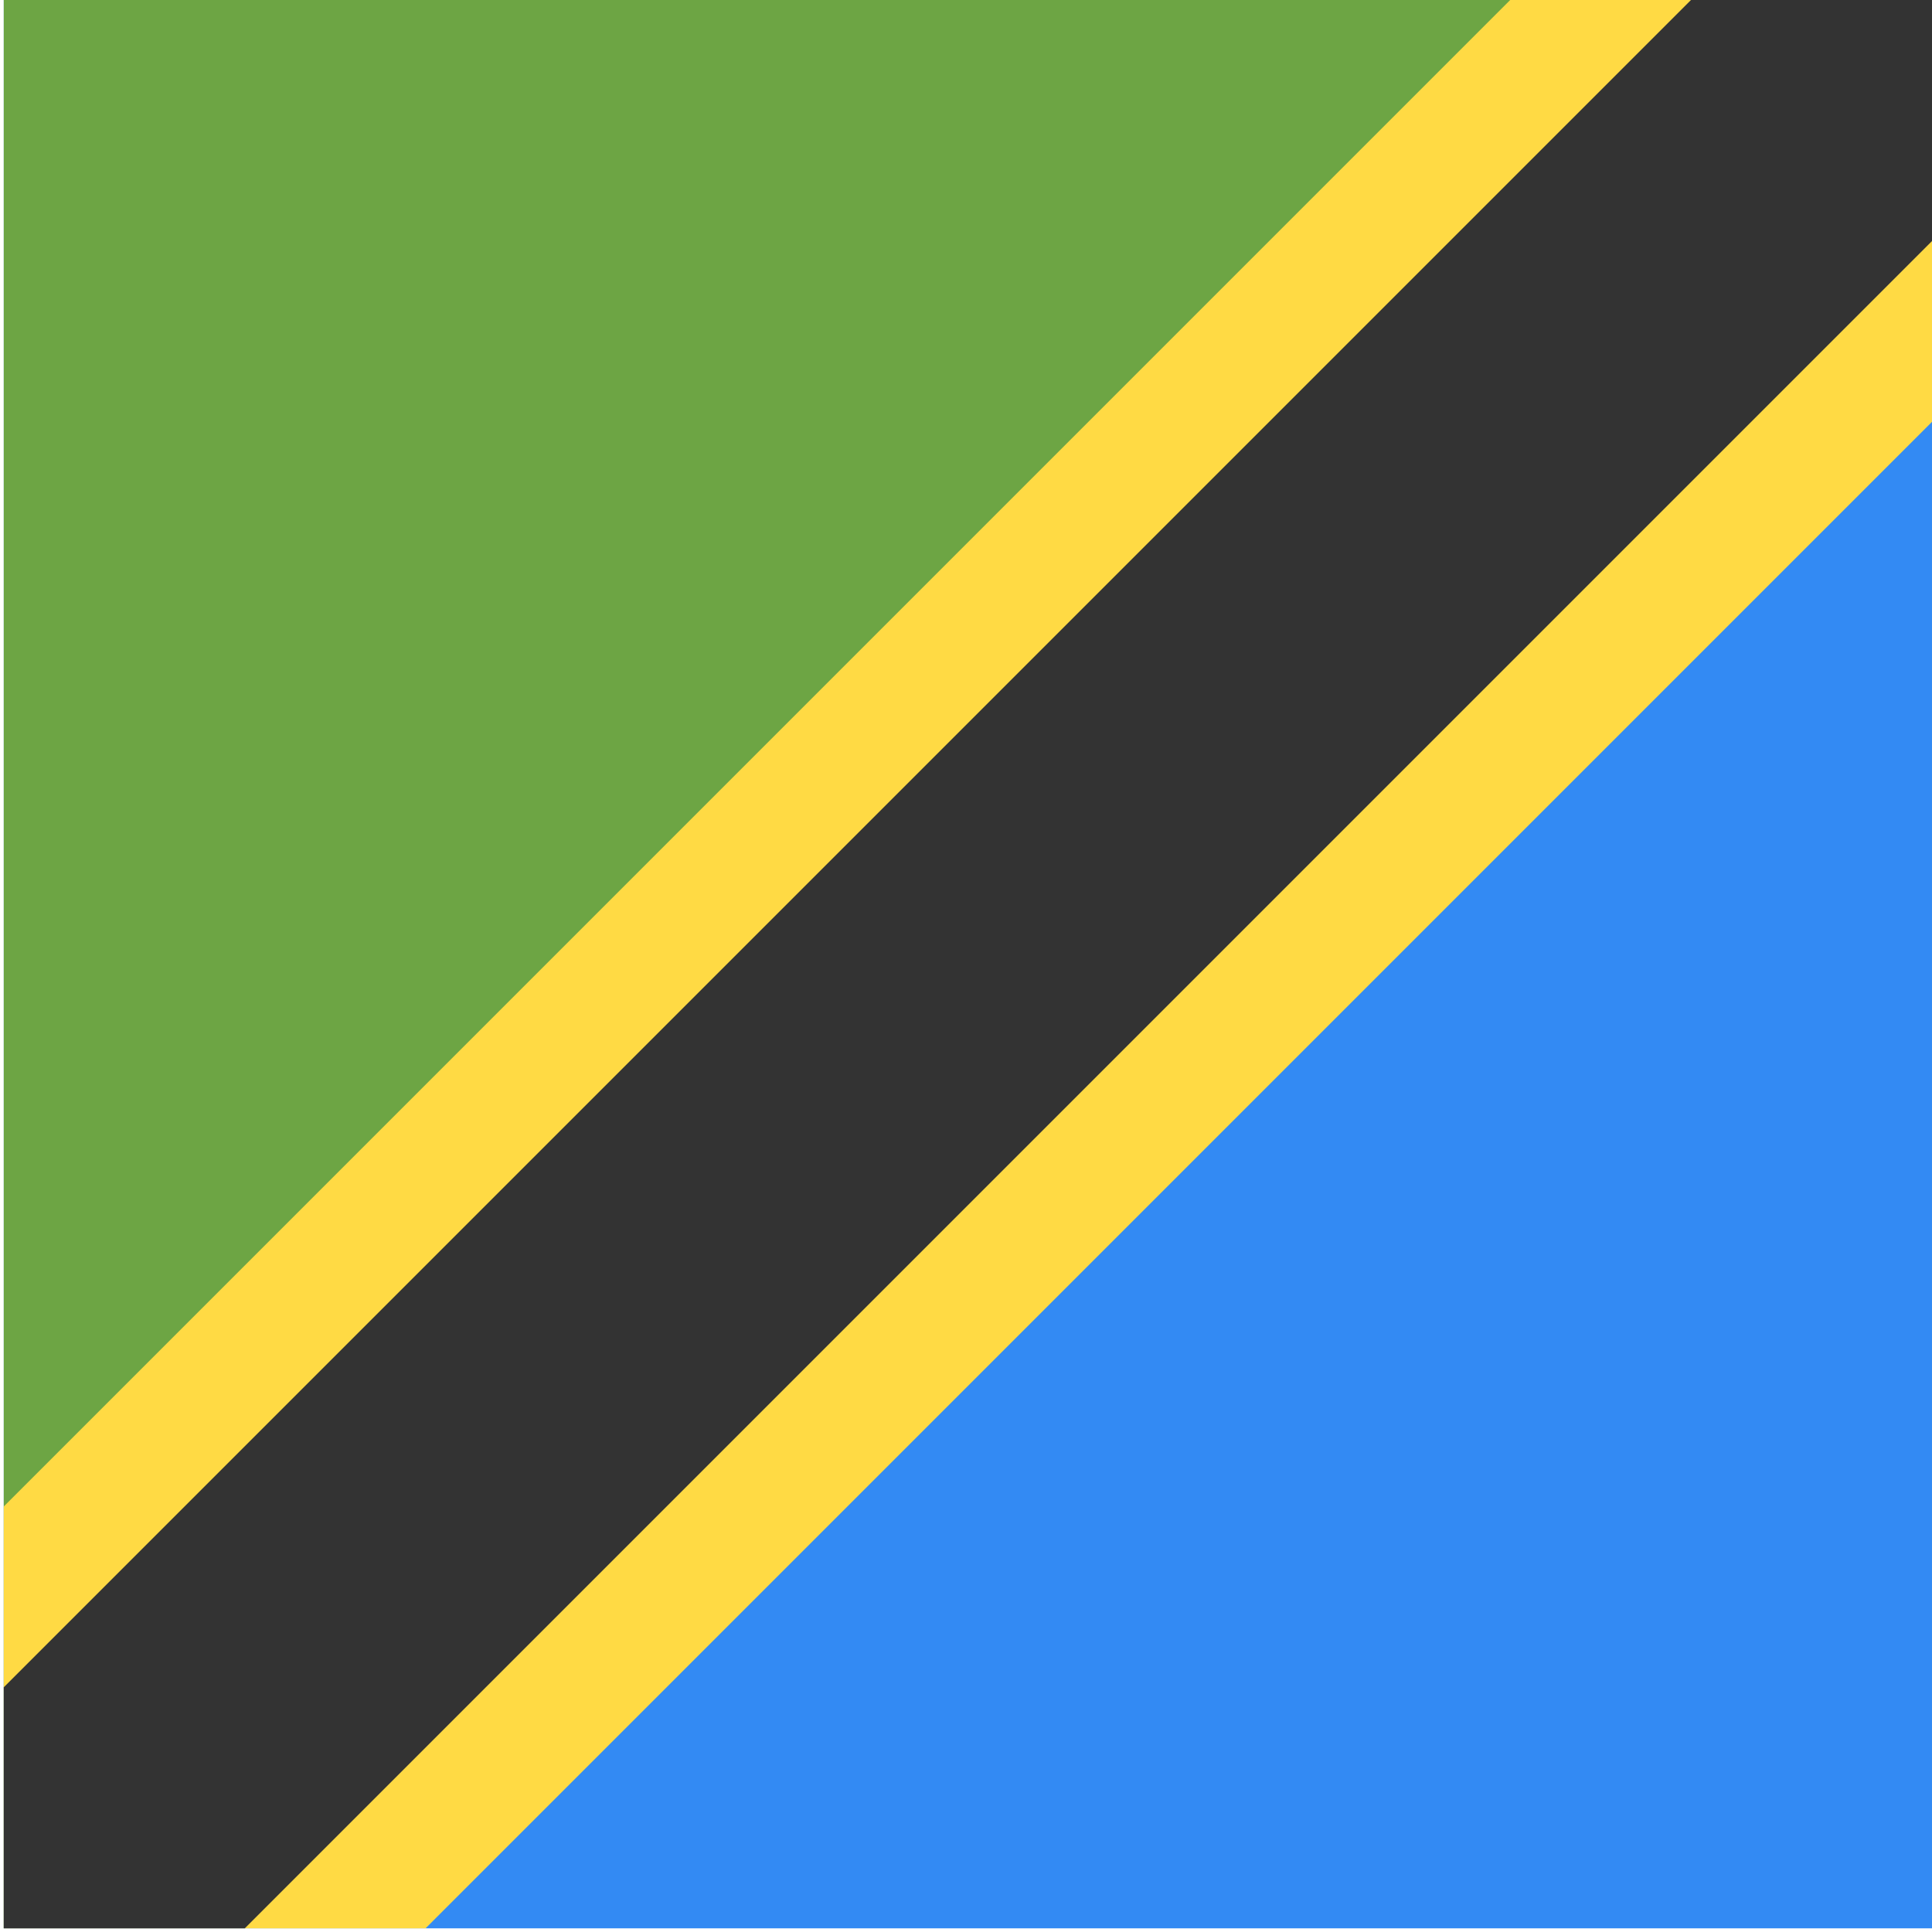
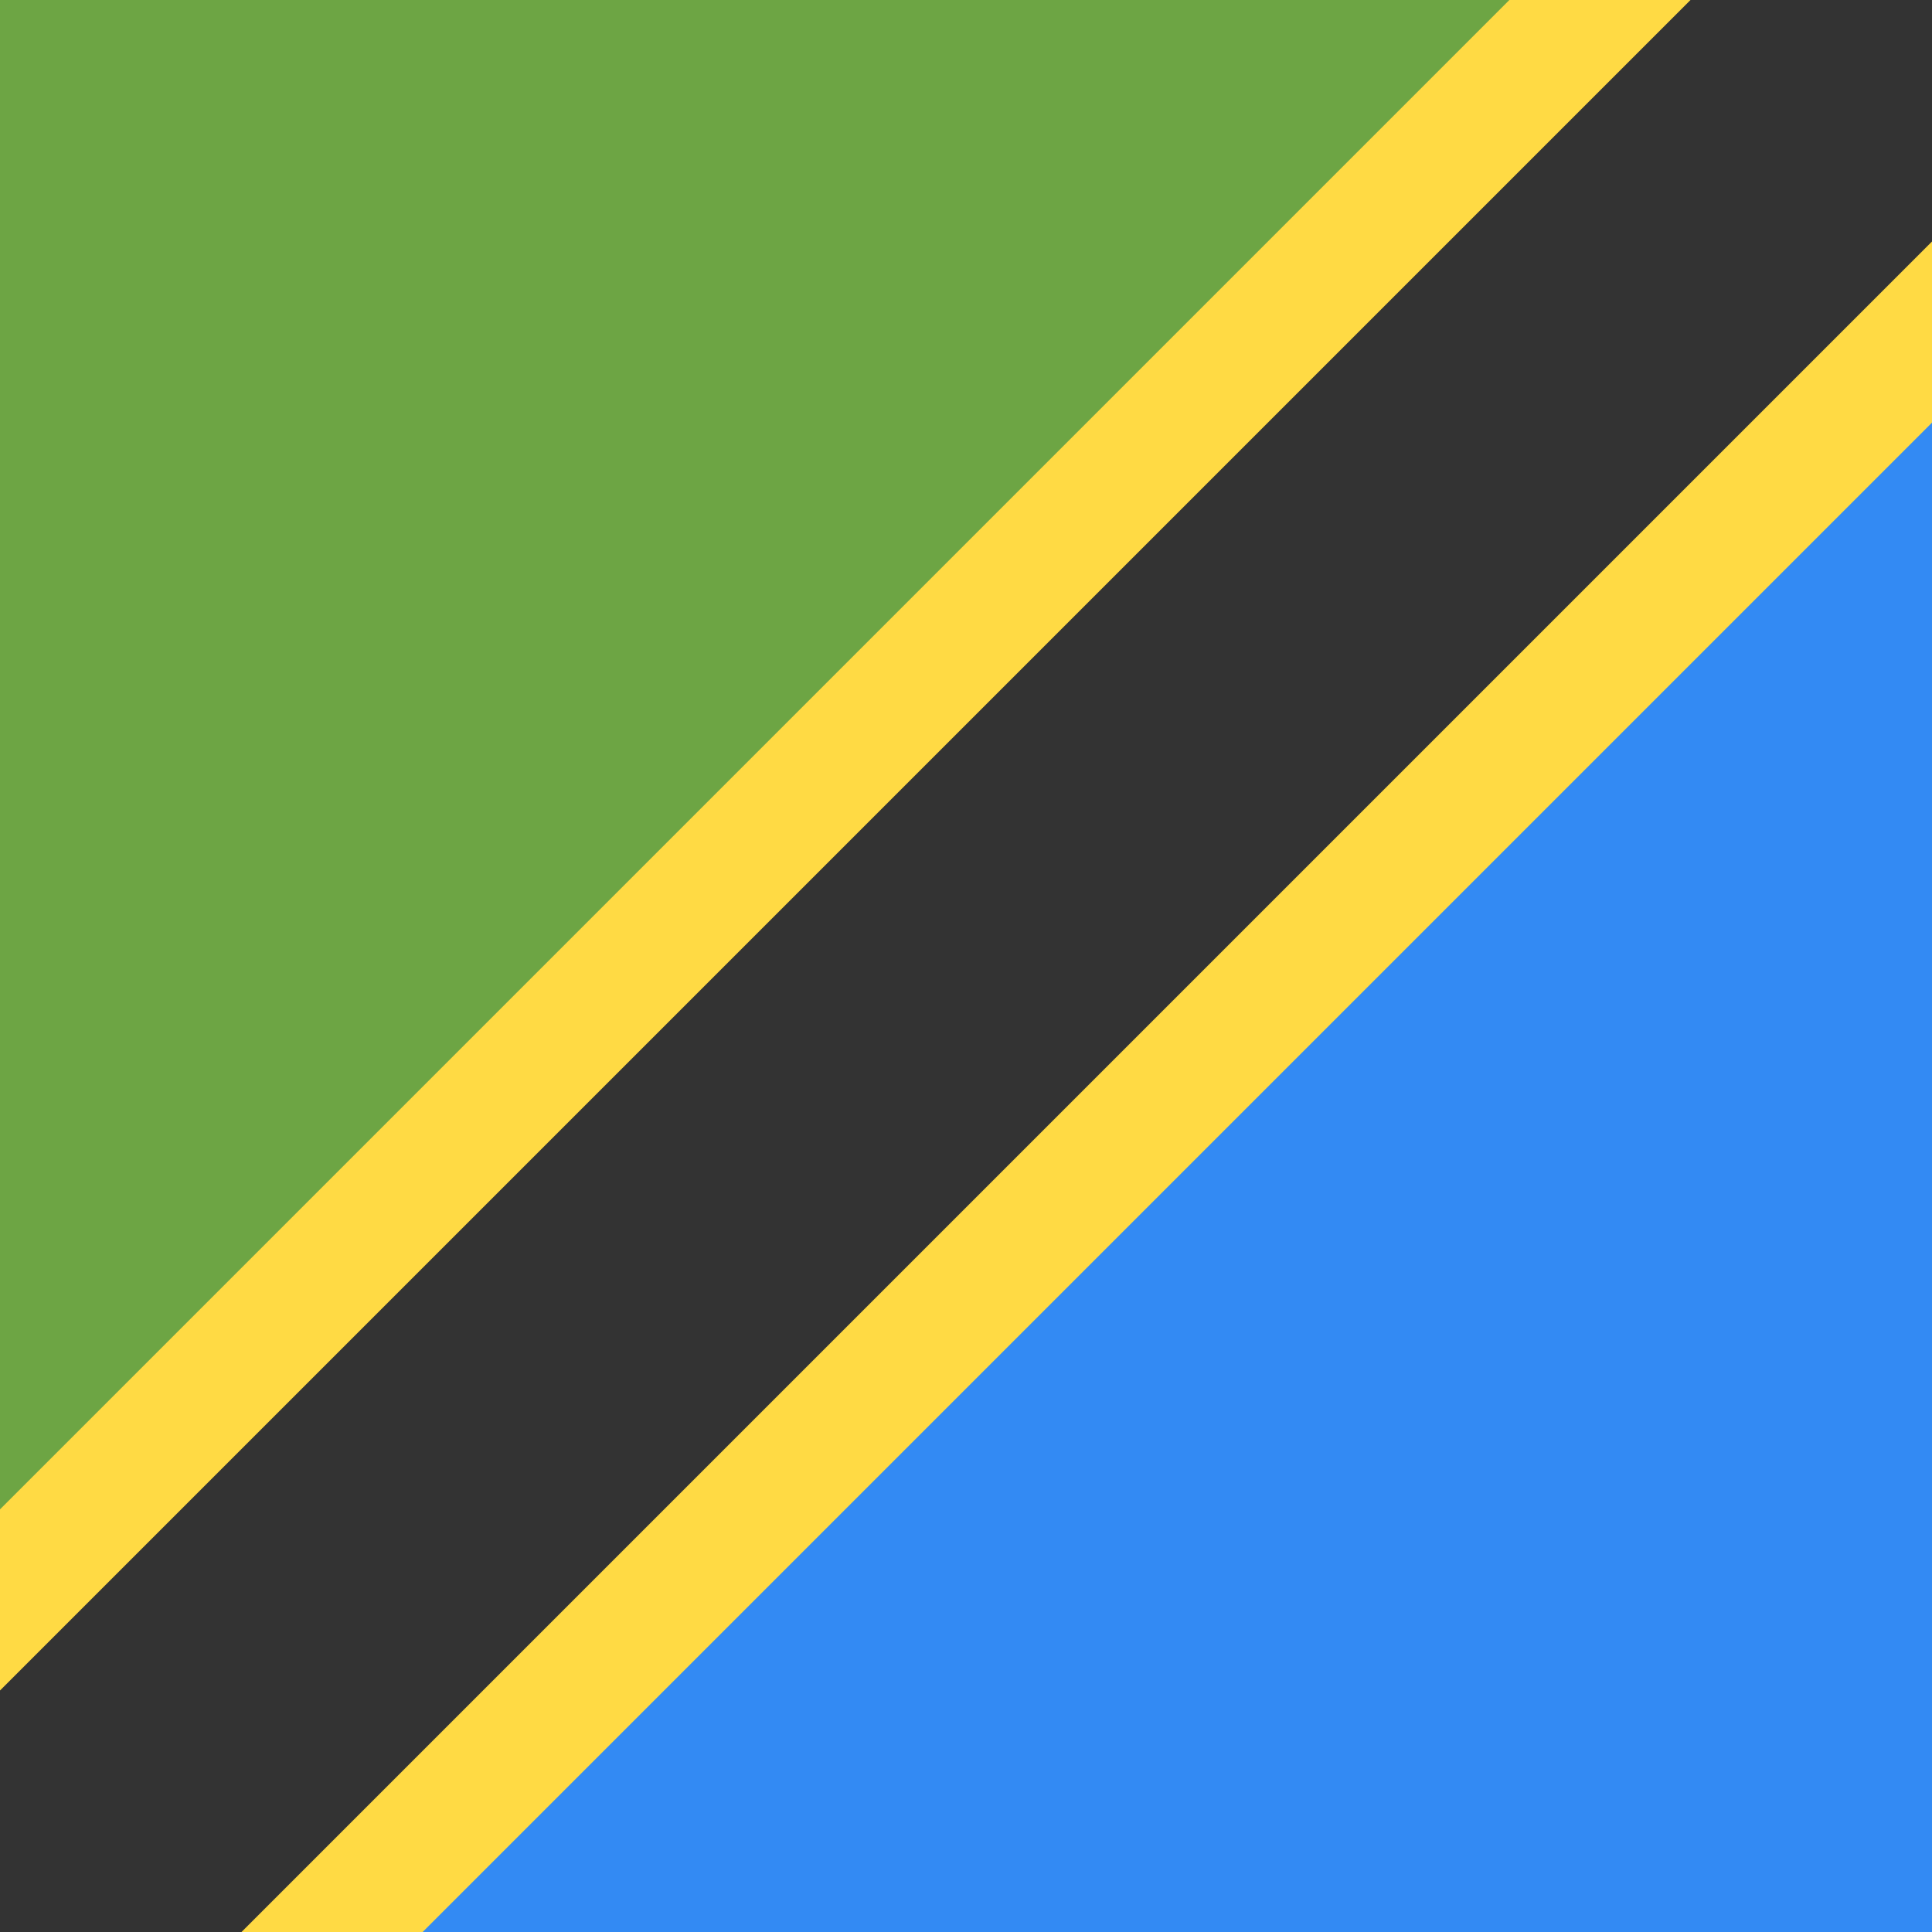
- <svg xmlns="http://www.w3.org/2000/svg" width="513" height="512" fill="none">
-   <path fill="#338AF3" d="M513 0v512H1V0h512Z" />
-   <path fill="#6DA544" d="M1 512V0h512L1 512Z" />
-   <path fill="#FFDA44" d="M513 112V0H401L1 400v112h112l400-400Z" />
-   <path fill="#333" d="M1 448v64h64L513 64V0h-64L1 448Z" />
+ <svg xmlns="http://www.w3.org/2000/svg" width="512" height="512" fill="none">
+   <path fill="#338AF3" d="M512 0v512H0V0h512Z" />
+   <path fill="#6DA544" d="M0 512V0h512L0 512Z" />
+   <path fill="#FFDA44" d="M512 112V0H400L0 400v112h112l400-400Z" />
+   <path fill="#333" d="M0 448v64h64L512 64V0h-64L0 448Z" />
</svg>
